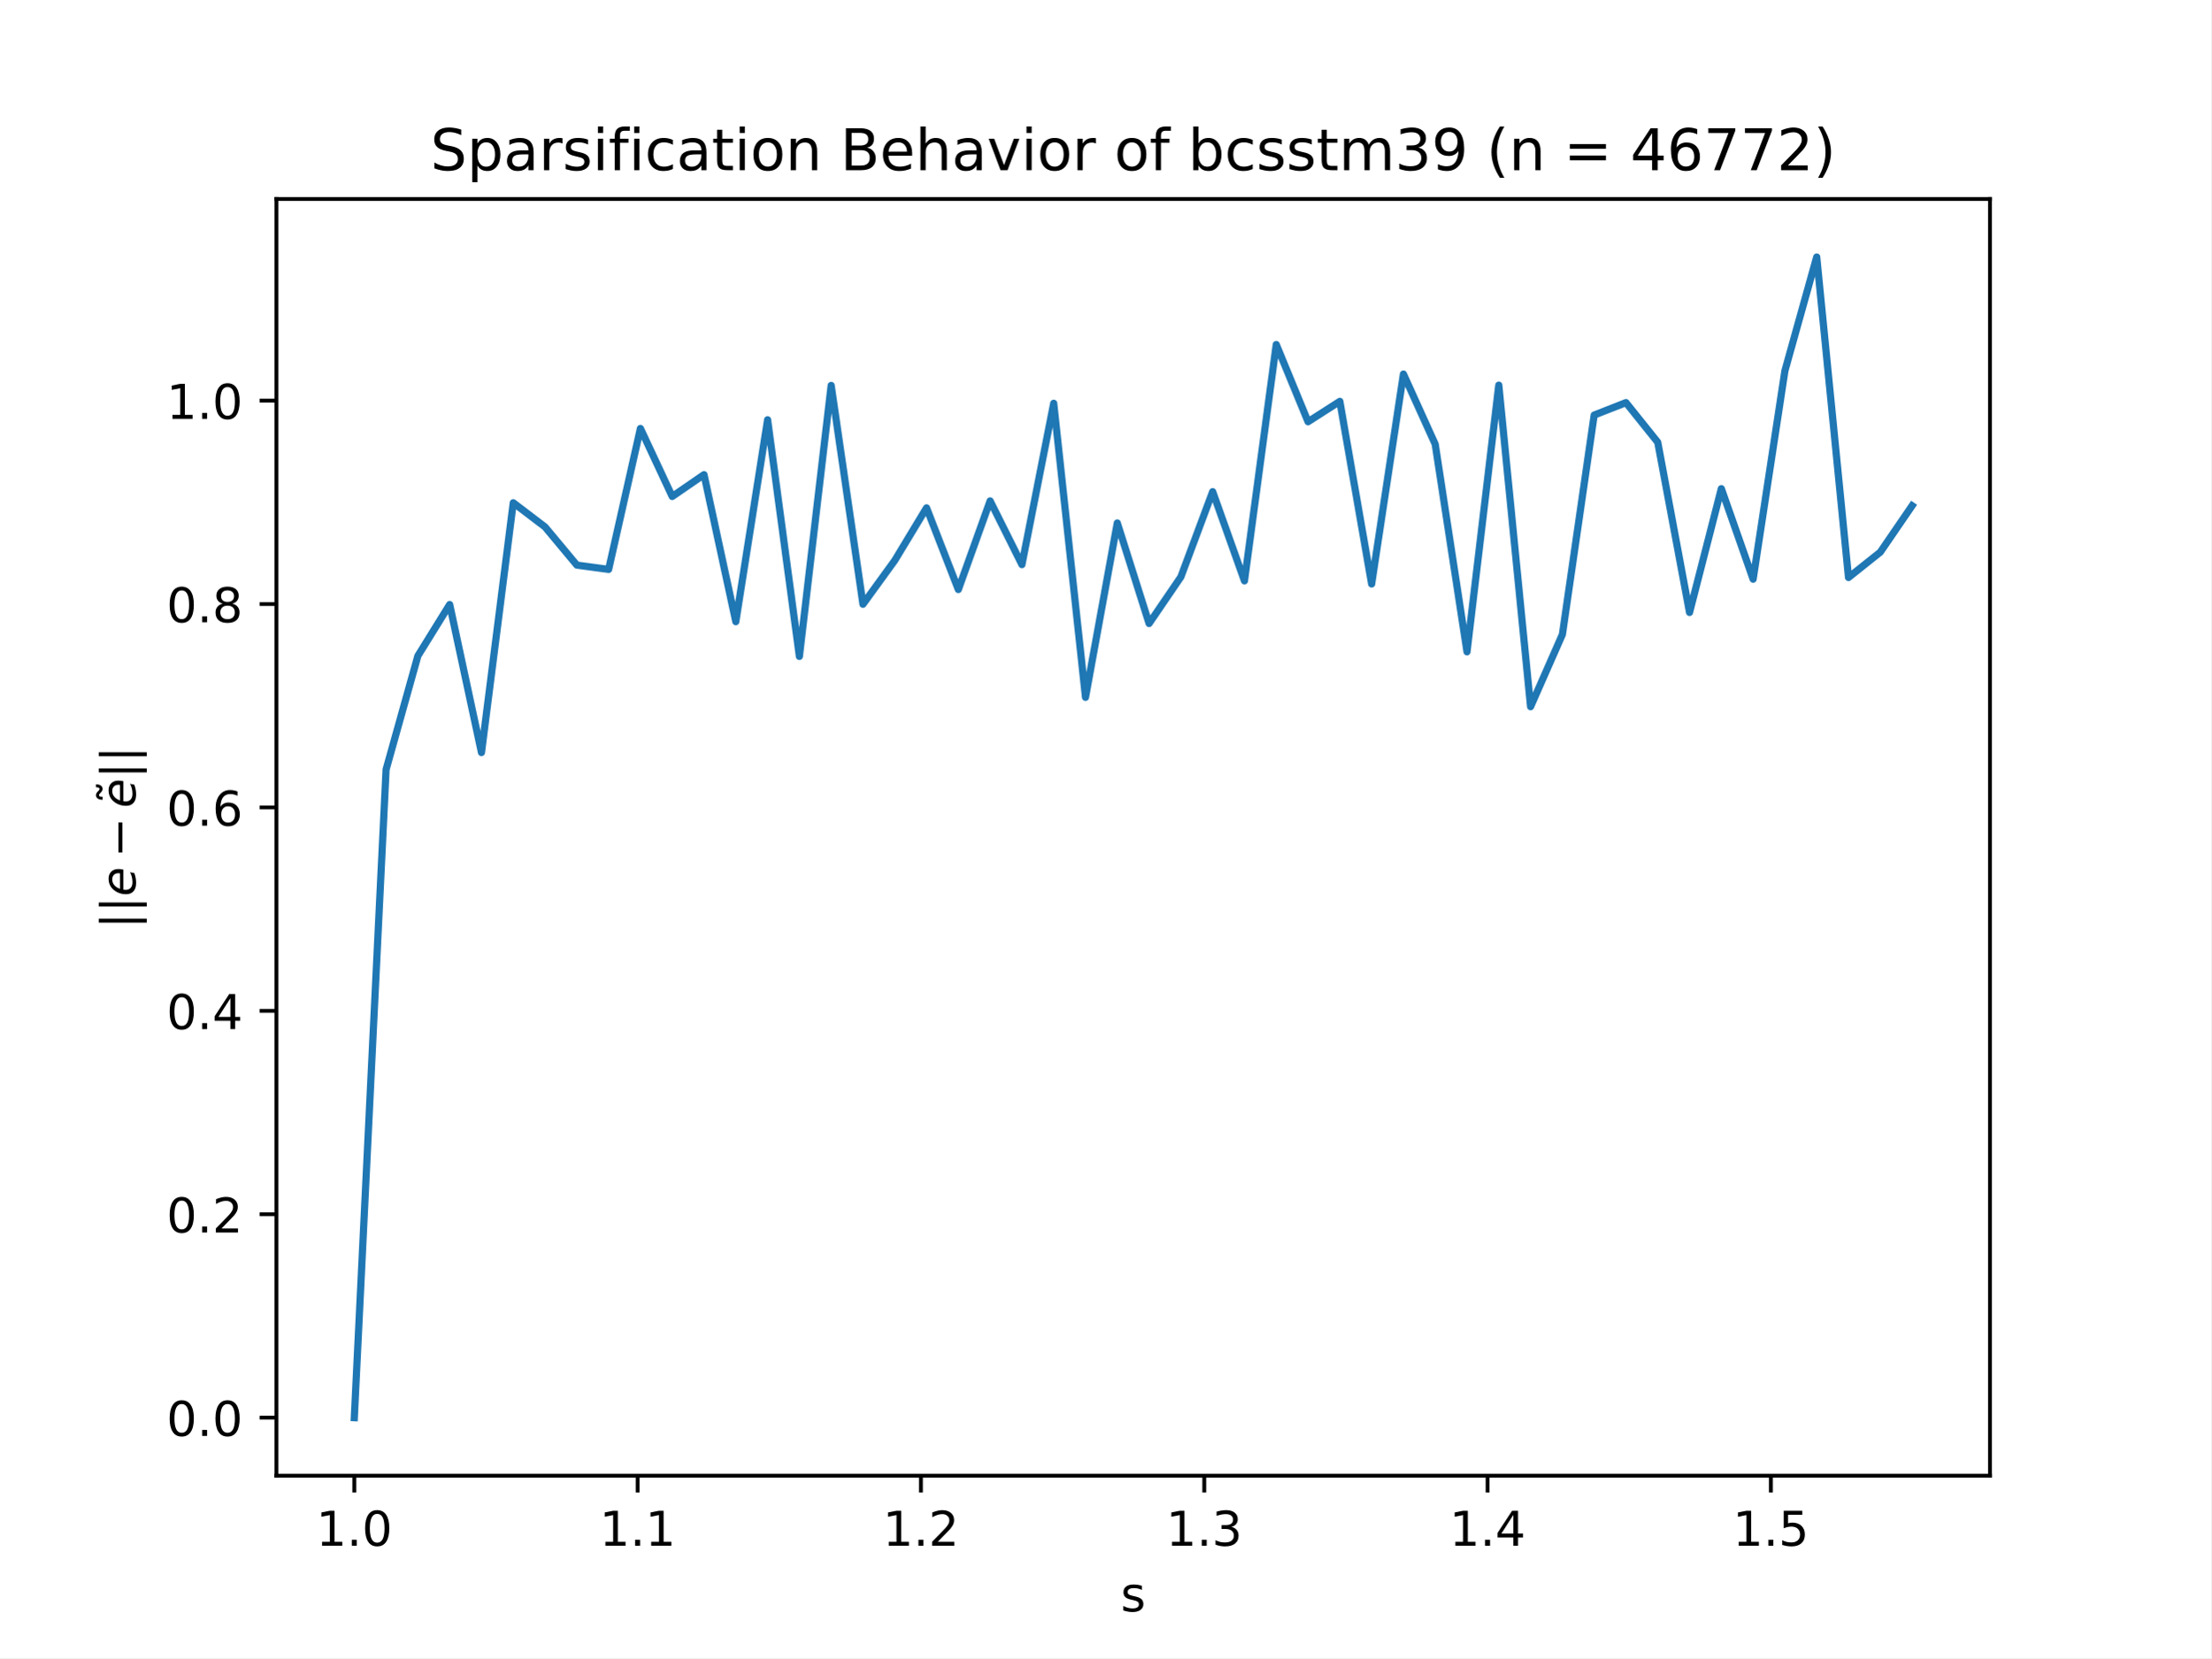
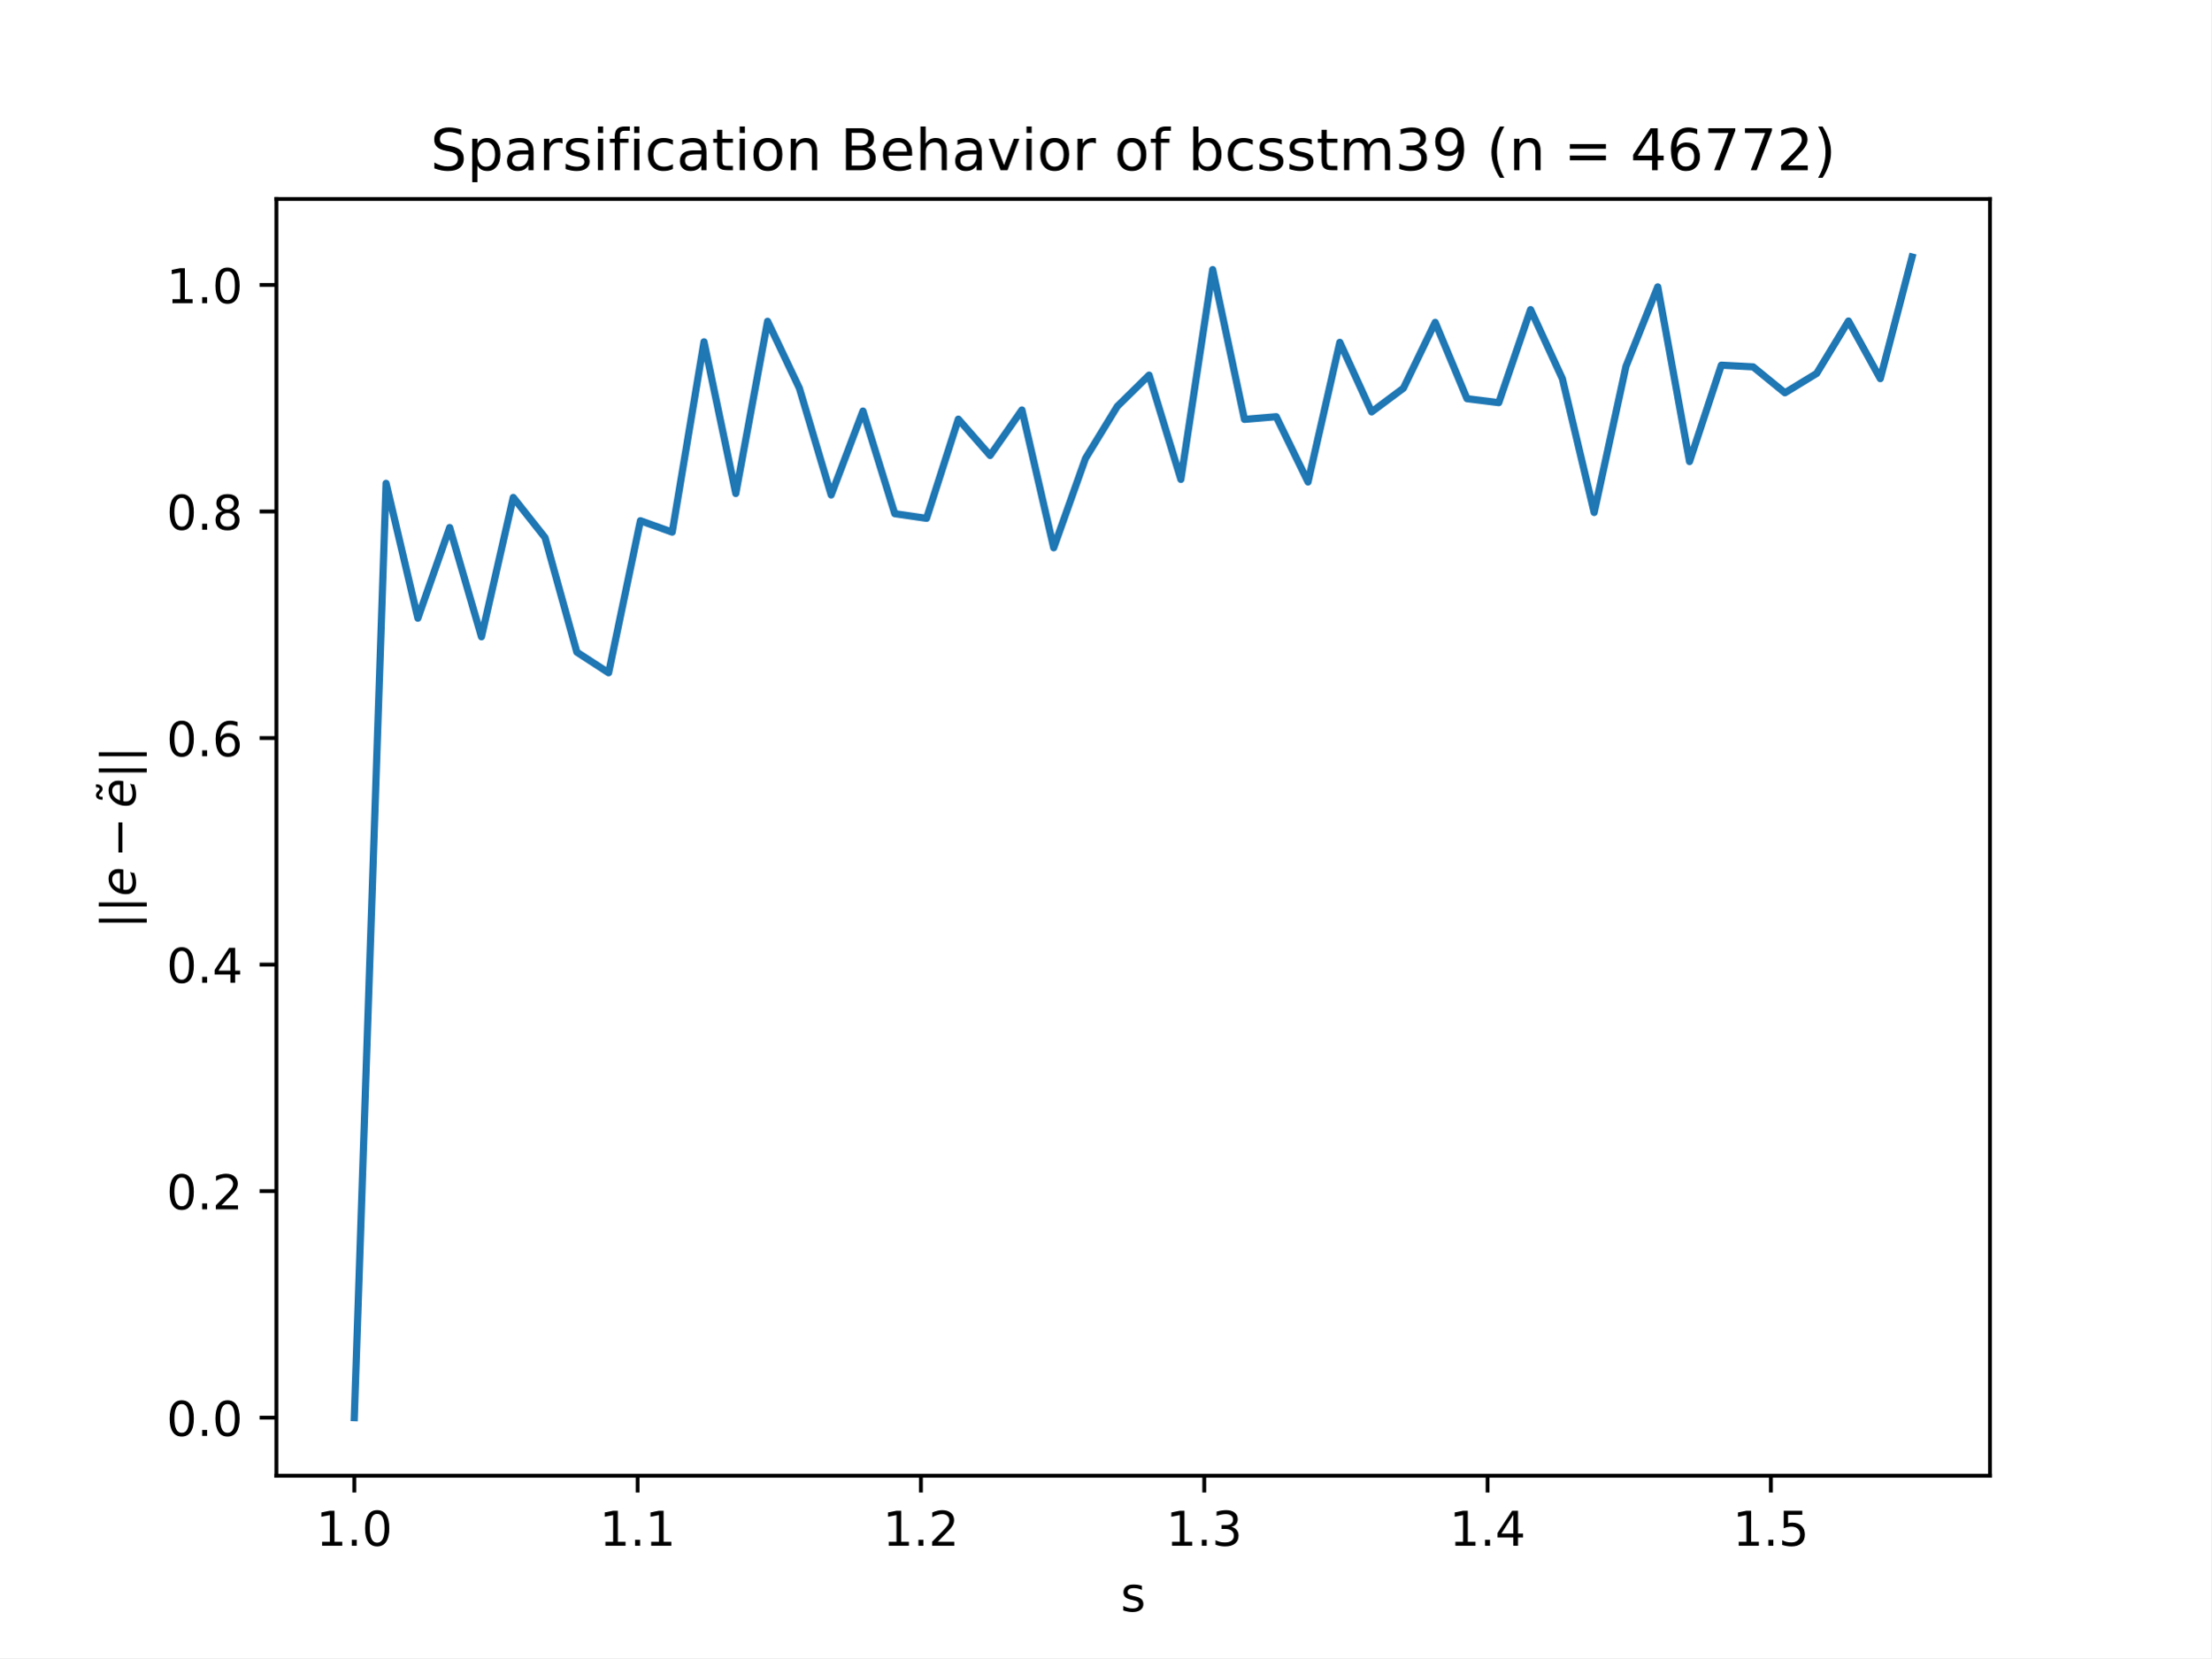
<svg xmlns="http://www.w3.org/2000/svg" xmlns:xlink="http://www.w3.org/1999/xlink" width="460.8pt" height="345.6pt" viewBox="0 0 460.8 345.6" version="1.1">
  <defs>
    <style type="text/css">*{stroke-linejoin: round; stroke-linecap: butt}</style>
  </defs>
  <g id="figure_1">
    <g id="patch_1">
      <path d="M 0 345.6  L 460.8 345.6  L 460.8 0  L 0 0  z " style="fill: #ffffff" />
    </g>
    <g id="axes_1">
      <g id="patch_2">
        <path d="M 57.6 307.584  L 414.72 307.584  L 414.72 41.472  L 57.6 41.472  z " style="fill: #ffffff" />
      </g>
      <g id="matplotlib.axis_1">
        <g id="xtick_1">
          <g id="line2d_1">
            <defs>
-               <path id="m913fe42571" d="M 0 0  L 0 3.5  " style="stroke: #000000; stroke-width: 0.8" />
+               <path id="m6537005e16" d="M 0 0  L 0 3.5  " style="stroke: #000000; stroke-width: 0.8" />
            </defs>
            <g>
-               <use xlink:href="#m913fe42571" x="73.833" y="307.584" style="stroke: #000000; stroke-width: 0.8" />
+               <use xlink:href="#m6537005e16" x="73.833" y="307.584" style="stroke: #000000; stroke-width: 0.8" />
            </g>
          </g>
          <g id="text_1">
-             <g transform="translate(65.88116 322.1824)scale(0.1 -0.1)">
+             <g transform="translate(65.88116 322.1824) scale(0.1 -0.1)">
              <defs>
                <path id="DejaVuSans-31" d="M 794 531  L 1825 531  L 1825 4091  L 703 3866  L 703 4441  L 1819 4666  L 2450 4666  L 2450 531  L 3481 531  L 3481 0  L 794 0  L 794 531  z " transform="scale(0.015625)" />
                <path id="DejaVuSans-2e" d="M 684 794  L 1344 794  L 1344 0  L 684 0  L 684 794  z " transform="scale(0.015625)" />
                <path id="DejaVuSans-30" d="M 2034 4250  Q 1547 4250 1301 3770  Q 1056 3291 1056 2328  Q 1056 1369 1301 889  Q 1547 409 2034 409  Q 2525 409 2770 889  Q 3016 1369 3016 2328  Q 3016 3291 2770 3770  Q 2525 4250 2034 4250  z M 2034 4750  Q 2819 4750 3233 4129  Q 3647 3509 3647 2328  Q 3647 1150 3233 529  Q 2819 -91 2034 -91  Q 1250 -91 836 529  Q 422 1150 422 2328  Q 422 3509 836 4129  Q 1250 4750 2034 4750  z " transform="scale(0.015625)" />
              </defs>
              <use xlink:href="#DejaVuSans-31" />
-               <use xlink:href="#DejaVuSans-2e" x="63.623" />
-               <use xlink:href="#DejaVuSans-30" x="95.41" />
+               <use xlink:href="#DejaVuSans-2e" transform="translate(63.62305 0)" />
+               <use xlink:href="#DejaVuSans-30" transform="translate(95.41016 0)" />
            </g>
          </g>
        </g>
        <g id="xtick_2">
          <g id="line2d_2">
            <g>
-               <use xlink:href="#m913fe42571" x="132.879" y="307.584" style="stroke: #000000; stroke-width: 0.8" />
+               <use xlink:href="#m6537005e16" x="132.879" y="307.584" style="stroke: #000000; stroke-width: 0.8" />
            </g>
          </g>
          <g id="text_2">
-             <g transform="translate(124.9272 322.1824)scale(0.1 -0.1)">
-               <use xlink:href="#DejaVuSans-31" />
-               <use xlink:href="#DejaVuSans-2e" x="63.623" />
-               <use xlink:href="#DejaVuSans-31" x="95.41" />
+             <g transform="translate(124.9272 322.1824) scale(0.1 -0.1)">
+               <use xlink:href="#DejaVuSans-31" />
+               <use xlink:href="#DejaVuSans-2e" transform="translate(63.62305 0)" />
+               <use xlink:href="#DejaVuSans-31" transform="translate(95.41016 0)" />
            </g>
          </g>
        </g>
        <g id="xtick_3">
          <g id="line2d_3">
            <g>
-               <use xlink:href="#m913fe42571" x="191.925" y="307.584" style="stroke: #000000; stroke-width: 0.8" />
+               <use xlink:href="#m6537005e16" x="191.925" y="307.584" style="stroke: #000000; stroke-width: 0.8" />
            </g>
          </g>
          <g id="text_3">
-             <g transform="translate(183.9731 322.1824)scale(0.1 -0.1)">
+             <g transform="translate(183.9731 322.1824) scale(0.1 -0.1)">
              <defs>
                <path id="DejaVuSans-32" d="M 1228 531  L 3431 531  L 3431 0  L 469 0  L 469 531  Q 828 903 1448 1529  Q 2069 2156 2228 2338  Q 2531 2678 2651 2914  Q 2772 3150 2772 3378  Q 2772 3750 2511 3984  Q 2250 4219 1831 4219  Q 1534 4219 1204 4116  Q 875 4013 500 3803  L 500 4441  Q 881 4594 1212 4672  Q 1544 4750 1819 4750  Q 2544 4750 2975 4387  Q 3406 4025 3406 3419  Q 3406 3131 3298 2873  Q 3191 2616 2906 2266  Q 2828 2175 2409 1742  Q 1991 1309 1228 531  z " transform="scale(0.015625)" />
              </defs>
              <use xlink:href="#DejaVuSans-31" />
-               <use xlink:href="#DejaVuSans-2e" x="63.623" />
-               <use xlink:href="#DejaVuSans-32" x="95.41" />
+               <use xlink:href="#DejaVuSans-2e" transform="translate(63.62305 0)" />
+               <use xlink:href="#DejaVuSans-32" transform="translate(95.41016 0)" />
            </g>
          </g>
        </g>
        <g id="xtick_4">
          <g id="line2d_4">
            <g>
-               <use xlink:href="#m913fe42571" x="250.971" y="307.584" style="stroke: #000000; stroke-width: 0.8" />
+               <use xlink:href="#m6537005e16" x="250.971" y="307.584" style="stroke: #000000; stroke-width: 0.8" />
            </g>
          </g>
          <g id="text_4">
-             <g transform="translate(243.0191 322.1824)scale(0.1 -0.1)">
+             <g transform="translate(243.0191 322.1824) scale(0.1 -0.1)">
              <defs>
                <path id="DejaVuSans-33" d="M 2597 2516  Q 3050 2419 3304 2112  Q 3559 1806 3559 1356  Q 3559 666 3084 287  Q 2609 -91 1734 -91  Q 1441 -91 1130 -33  Q 819 25 488 141  L 488 750  Q 750 597 1062 519  Q 1375 441 1716 441  Q 2309 441 2620 675  Q 2931 909 2931 1356  Q 2931 1769 2642 2001  Q 2353 2234 1838 2234  L 1294 2234  L 1294 2753  L 1863 2753  Q 2328 2753 2575 2939  Q 2822 3125 2822 3475  Q 2822 3834 2567 4026  Q 2313 4219 1838 4219  Q 1578 4219 1281 4162  Q 984 4106 628 3988  L 628 4550  Q 988 4650 1302 4700  Q 1616 4750 1894 4750  Q 2613 4750 3031 4423  Q 3450 4097 3450 3541  Q 3450 3153 3228 2886  Q 3006 2619 2597 2516  z " transform="scale(0.015625)" />
              </defs>
              <use xlink:href="#DejaVuSans-31" />
-               <use xlink:href="#DejaVuSans-2e" x="63.623" />
-               <use xlink:href="#DejaVuSans-33" x="95.41" />
+               <use xlink:href="#DejaVuSans-2e" transform="translate(63.62305 0)" />
+               <use xlink:href="#DejaVuSans-33" transform="translate(95.41016 0)" />
            </g>
          </g>
        </g>
        <g id="xtick_5">
          <g id="line2d_5">
            <g>
-               <use xlink:href="#m913fe42571" x="310.017" y="307.584" style="stroke: #000000; stroke-width: 0.8" />
+               <use xlink:href="#m6537005e16" x="310.017" y="307.584" style="stroke: #000000; stroke-width: 0.8" />
            </g>
          </g>
          <g id="text_5">
-             <g transform="translate(302.0651 322.1824)scale(0.1 -0.1)">
+             <g transform="translate(302.0651 322.1824) scale(0.1 -0.1)">
              <defs>
                <path id="DejaVuSans-34" d="M 2419 4116  L 825 1625  L 2419 1625  L 2419 4116  z M 2253 4666  L 3047 4666  L 3047 1625  L 3713 1625  L 3713 1100  L 3047 1100  L 3047 0  L 2419 0  L 2419 1100  L 313 1100  L 313 1709  L 2253 4666  z " transform="scale(0.015625)" />
              </defs>
              <use xlink:href="#DejaVuSans-31" />
-               <use xlink:href="#DejaVuSans-2e" x="63.623" />
-               <use xlink:href="#DejaVuSans-34" x="95.41" />
+               <use xlink:href="#DejaVuSans-2e" transform="translate(63.62305 0)" />
+               <use xlink:href="#DejaVuSans-34" transform="translate(95.41016 0)" />
            </g>
          </g>
        </g>
        <g id="xtick_6">
          <g id="line2d_6">
            <g>
-               <use xlink:href="#m913fe42571" x="369.063" y="307.584" style="stroke: #000000; stroke-width: 0.8" />
+               <use xlink:href="#m6537005e16" x="369.063" y="307.584" style="stroke: #000000; stroke-width: 0.8" />
            </g>
          </g>
          <g id="text_6">
-             <g transform="translate(361.1111 322.1824)scale(0.1 -0.1)">
+             <g transform="translate(361.1111 322.1824) scale(0.1 -0.1)">
              <defs>
                <path id="DejaVuSans-35" d="M 691 4666  L 3169 4666  L 3169 4134  L 1269 4134  L 1269 2991  Q 1406 3038 1543 3061  Q 1681 3084 1819 3084  Q 2600 3084 3056 2656  Q 3513 2228 3513 1497  Q 3513 744 3044 326  Q 2575 -91 1722 -91  Q 1428 -91 1123 -41  Q 819 9 494 109  L 494 744  Q 775 591 1075 516  Q 1375 441 1709 441  Q 2250 441 2565 725  Q 2881 1009 2881 1497  Q 2881 1984 2565 2268  Q 2250 2553 1709 2553  Q 1456 2553 1204 2497  Q 953 2441 691 2322  L 691 4666  z " transform="scale(0.015625)" />
              </defs>
              <use xlink:href="#DejaVuSans-31" />
-               <use xlink:href="#DejaVuSans-2e" x="63.623" />
-               <use xlink:href="#DejaVuSans-35" x="95.41" />
+               <use xlink:href="#DejaVuSans-2e" transform="translate(63.62305 0)" />
+               <use xlink:href="#DejaVuSans-35" transform="translate(95.41016 0)" />
            </g>
          </g>
        </g>
        <g id="text_7">
-           <g transform="translate(233.5553 335.8606)scale(0.1 -0.1)">
+           <g transform="translate(233.5553 335.8606) scale(0.1 -0.1)">
            <defs>
              <path id="DejaVuSans-73" d="M 2834 3397  L 2834 2853  Q 2591 2978 2328 3040  Q 2066 3103 1784 3103  Q 1356 3103 1142 2972  Q 928 2841 928 2578  Q 928 2378 1081 2264  Q 1234 2150 1697 2047  L 1894 2003  Q 2506 1872 2764 1633  Q 3022 1394 3022 966  Q 3022 478 2636 193  Q 2250 -91 1575 -91  Q 1294 -91 989 -36  Q 684 19 347 128  L 347 722  Q 666 556 975 473  Q 1284 391 1588 391  Q 1994 391 2212 530  Q 2431 669 2431 922  Q 2431 1156 2273 1281  Q 2116 1406 1581 1522  L 1381 1569  Q 847 1681 609 1914  Q 372 2147 372 2553  Q 372 3047 722 3315  Q 1072 3584 1716 3584  Q 2034 3584 2315 3537  Q 2597 3491 2834 3397  z " transform="scale(0.015625)" />
            </defs>
            <use xlink:href="#DejaVuSans-73" />
          </g>
        </g>
      </g>
      <g id="matplotlib.axis_2">
        <g id="ytick_1">
          <g id="line2d_7">
            <defs>
-               <path id="m97246dac8e" d="M 0 0  L -3.5 0  " style="stroke: #000000; stroke-width: 0.8" />
+               <path id="me2cedce7ba" d="M 0 0  L -3.5 0  " style="stroke: #000000; stroke-width: 0.8" />
            </defs>
            <g>
-               <use xlink:href="#m97246dac8e" x="57.6" y="295.488" style="stroke: #000000; stroke-width: 0.8" />
+               <use xlink:href="#me2cedce7ba" x="57.6" y="295.488" style="stroke: #000000; stroke-width: 0.8" />
            </g>
          </g>
          <g id="text_8">
-             <g transform="translate(34.69687 299.2872)scale(0.1 -0.1)">
-               <use xlink:href="#DejaVuSans-30" />
-               <use xlink:href="#DejaVuSans-2e" x="63.623" />
-               <use xlink:href="#DejaVuSans-30" x="95.41" />
+             <g transform="translate(34.69687 299.2872) scale(0.1 -0.1)">
+               <use xlink:href="#DejaVuSans-30" />
+               <use xlink:href="#DejaVuSans-2e" transform="translate(63.62305 0)" />
+               <use xlink:href="#DejaVuSans-30" transform="translate(95.41016 0)" />
            </g>
          </g>
        </g>
        <g id="ytick_2">
          <g id="line2d_8">
            <g>
-               <use xlink:href="#m97246dac8e" x="57.6" y="253.09" style="stroke: #000000; stroke-width: 0.8" />
+               <use xlink:href="#me2cedce7ba" x="57.6" y="248.267" style="stroke: #000000; stroke-width: 0.8" />
            </g>
          </g>
          <g id="text_9">
-             <g transform="translate(34.69687 256.8891)scale(0.1 -0.1)">
-               <use xlink:href="#DejaVuSans-30" />
-               <use xlink:href="#DejaVuSans-2e" x="63.623" />
-               <use xlink:href="#DejaVuSans-32" x="95.41" />
+             <g transform="translate(34.69687 252.0663) scale(0.1 -0.1)">
+               <use xlink:href="#DejaVuSans-30" />
+               <use xlink:href="#DejaVuSans-2e" transform="translate(63.62305 0)" />
+               <use xlink:href="#DejaVuSans-32" transform="translate(95.41016 0)" />
            </g>
          </g>
        </g>
        <g id="ytick_3">
          <g id="line2d_9">
            <g>
-               <use xlink:href="#m97246dac8e" x="57.6" y="210.692" style="stroke: #000000; stroke-width: 0.8" />
+               <use xlink:href="#me2cedce7ba" x="57.6" y="201.046" style="stroke: #000000; stroke-width: 0.8" />
            </g>
          </g>
          <g id="text_10">
-             <g transform="translate(34.69687 214.491)scale(0.1 -0.1)">
-               <use xlink:href="#DejaVuSans-30" />
-               <use xlink:href="#DejaVuSans-2e" x="63.623" />
-               <use xlink:href="#DejaVuSans-34" x="95.41" />
+             <g transform="translate(34.69687 204.8453) scale(0.1 -0.1)">
+               <use xlink:href="#DejaVuSans-30" />
+               <use xlink:href="#DejaVuSans-2e" transform="translate(63.62305 0)" />
+               <use xlink:href="#DejaVuSans-34" transform="translate(95.41016 0)" />
            </g>
          </g>
        </g>
        <g id="ytick_4">
          <g id="line2d_10">
            <g>
-               <use xlink:href="#m97246dac8e" x="57.6" y="168.294" style="stroke: #000000; stroke-width: 0.8" />
+               <use xlink:href="#me2cedce7ba" x="57.6" y="153.825" style="stroke: #000000; stroke-width: 0.8" />
            </g>
          </g>
          <g id="text_11">
-             <g transform="translate(34.69687 172.0929)scale(0.1 -0.1)">
+             <g transform="translate(34.69687 157.6244) scale(0.1 -0.1)">
              <defs>
                <path id="DejaVuSans-36" d="M 2113 2584  Q 1688 2584 1439 2293  Q 1191 2003 1191 1497  Q 1191 994 1439 701  Q 1688 409 2113 409  Q 2538 409 2786 701  Q 3034 994 3034 1497  Q 3034 2003 2786 2293  Q 2538 2584 2113 2584  z M 3366 4563  L 3366 3988  Q 3128 4100 2886 4159  Q 2644 4219 2406 4219  Q 1781 4219 1451 3797  Q 1122 3375 1075 2522  Q 1259 2794 1537 2939  Q 1816 3084 2150 3084  Q 2853 3084 3261 2657  Q 3669 2231 3669 1497  Q 3669 778 3244 343  Q 2819 -91 2113 -91  Q 1303 -91 875 529  Q 447 1150 447 2328  Q 447 3434 972 4092  Q 1497 4750 2381 4750  Q 2619 4750 2861 4703  Q 3103 4656 3366 4563  z " transform="scale(0.015625)" />
              </defs>
              <use xlink:href="#DejaVuSans-30" />
-               <use xlink:href="#DejaVuSans-2e" x="63.623" />
-               <use xlink:href="#DejaVuSans-36" x="95.41" />
+               <use xlink:href="#DejaVuSans-2e" transform="translate(63.62305 0)" />
+               <use xlink:href="#DejaVuSans-36" transform="translate(95.41016 0)" />
            </g>
          </g>
        </g>
        <g id="ytick_5">
          <g id="line2d_11">
            <g>
-               <use xlink:href="#m97246dac8e" x="57.6" y="125.896" style="stroke: #000000; stroke-width: 0.8" />
+               <use xlink:href="#me2cedce7ba" x="57.6" y="106.604" style="stroke: #000000; stroke-width: 0.8" />
            </g>
          </g>
          <g id="text_12">
-             <g transform="translate(34.69687 129.6948)scale(0.1 -0.1)">
+             <g transform="translate(34.69687 110.4034) scale(0.1 -0.1)">
              <defs>
                <path id="DejaVuSans-38" d="M 2034 2216  Q 1584 2216 1326 1975  Q 1069 1734 1069 1313  Q 1069 891 1326 650  Q 1584 409 2034 409  Q 2484 409 2743 651  Q 3003 894 3003 1313  Q 3003 1734 2745 1975  Q 2488 2216 2034 2216  z M 1403 2484  Q 997 2584 770 2862  Q 544 3141 544 3541  Q 544 4100 942 4425  Q 1341 4750 2034 4750  Q 2731 4750 3128 4425  Q 3525 4100 3525 3541  Q 3525 3141 3298 2862  Q 3072 2584 2669 2484  Q 3125 2378 3379 2068  Q 3634 1759 3634 1313  Q 3634 634 3220 271  Q 2806 -91 2034 -91  Q 1263 -91 848 271  Q 434 634 434 1313  Q 434 1759 690 2068  Q 947 2378 1403 2484  z M 1172 3481  Q 1172 3119 1398 2916  Q 1625 2713 2034 2713  Q 2441 2713 2670 2916  Q 2900 3119 2900 3481  Q 2900 3844 2670 4047  Q 2441 4250 2034 4250  Q 1625 4250 1398 4047  Q 1172 3844 1172 3481  z " transform="scale(0.015625)" />
              </defs>
              <use xlink:href="#DejaVuSans-30" />
-               <use xlink:href="#DejaVuSans-2e" x="63.623" />
-               <use xlink:href="#DejaVuSans-38" x="95.41" />
+               <use xlink:href="#DejaVuSans-2e" transform="translate(63.62305 0)" />
+               <use xlink:href="#DejaVuSans-38" transform="translate(95.41016 0)" />
            </g>
          </g>
        </g>
        <g id="ytick_6">
          <g id="line2d_12">
            <g>
-               <use xlink:href="#m97246dac8e" x="57.6" y="83.497" style="stroke: #000000; stroke-width: 0.8" />
+               <use xlink:href="#me2cedce7ba" x="57.6" y="59.383" style="stroke: #000000; stroke-width: 0.8" />
            </g>
          </g>
          <g id="text_13">
-             <g transform="translate(34.69687 87.29672)scale(0.1 -0.1)">
-               <use xlink:href="#DejaVuSans-31" />
-               <use xlink:href="#DejaVuSans-2e" x="63.623" />
-               <use xlink:href="#DejaVuSans-30" x="95.41" />
+             <g transform="translate(34.69687 63.1825) scale(0.1 -0.1)">
+               <use xlink:href="#DejaVuSans-31" />
+               <use xlink:href="#DejaVuSans-2e" transform="translate(63.62305 0)" />
+               <use xlink:href="#DejaVuSans-30" transform="translate(95.41016 0)" />
            </g>
          </g>
        </g>
        <g id="text_14">
-           <g transform="translate(28.29688 193.578)rotate(-90)scale(0.1 -0.1)">
+           <g transform="translate(28.29688 193.578) rotate(-90) scale(0.1 -0.1)">
            <defs>
              <path id="DejaVuSans-7c" d="M 1344 4891  L 1344 -1509  L 813 -1509  L 813 4891  L 1344 4891  z " transform="scale(0.015625)" />
              <path id="DejaVuSans-Oblique-65" d="M 3078 2063  Q 3088 2113 3092 2166  Q 3097 2219 3097 2272  Q 3097 2653 2873 2875  Q 2650 3097 2266 3097  Q 1838 3097 1509 2826  Q 1181 2556 1013 2059  L 3078 2063  z M 3578 1613  L 903 1613  Q 884 1494 878 1425  Q 872 1356 872 1306  Q 872 872 1139 634  Q 1406 397 1894 397  Q 2269 397 2603 481  Q 2938 566 3225 728  L 3116 159  Q 2806 34 2476 -28  Q 2147 -91 1806 -91  Q 1078 -91 686 257  Q 294 606 294 1247  Q 294 1794 489 2264  Q 684 2734 1063 3103  Q 1306 3334 1642 3459  Q 1978 3584 2356 3584  Q 2950 3584 3301 3228  Q 3653 2872 3653 2272  Q 3653 2128 3634 1964  Q 3616 1800 3578 1613  z " transform="scale(0.015625)" />
              <path id="DejaVuSans-2212" d="M 678 2272  L 4684 2272  L 4684 1741  L 678 1741  L 678 2272  z " transform="scale(0.015625)" />
-               <path id="DejaVuSans-303" d="M -1619 4281  L -1797 4453  Q -1866 4516 -1917 4545  Q -1969 4575 -2009 4575  Q -2128 4575 -2184 4461  Q -2241 4347 -2247 4091  L -2638 4091  Q -2631 4513 -2472 4742  Q -2313 4972 -2028 4972  Q -1909 4972 -1809 4928  Q -1709 4884 -1594 4781  L -1416 4609  Q -1347 4547 -1295 4517  Q -1244 4488 -1203 4488  Q -1084 4488 -1028 4602  Q -972 4716 -966 4972  L -575 4972  Q -581 4550 -740 4320  Q -900 4091 -1184 4091  Q -1303 4091 -1403 4134  Q -1503 4178 -1619 4281  z " transform="scale(0.015625)" />
+               <path id="DejaVuSans-303" d="M -1621 4281  L -1799 4453  Q -1867 4516 -1919 4545  Q -1971 4575 -2011 4575  Q -2130 4575 -2186 4461  Q -2242 4347 -2249 4091  L -2639 4091  Q -2633 4513 -2473 4742  Q -2314 4972 -2030 4972  Q -1911 4972 -1811 4928  Q -1711 4884 -1596 4781  L -1417 4609  Q -1349 4547 -1297 4517  Q -1246 4488 -1205 4488  Q -1086 4488 -1030 4602  Q -974 4716 -967 4972  L -577 4972  Q -583 4550 -742 4320  Q -902 4091 -1186 4091  Q -1305 4091 -1405 4134  Q -1505 4178 -1621 4281  z " transform="scale(0.015625)" />
            </defs>
            <use xlink:href="#DejaVuSans-7c" transform="translate(0 0.734375)" />
            <use xlink:href="#DejaVuSans-7c" transform="translate(33.69141 0.734375)" />
            <use xlink:href="#DejaVuSans-Oblique-65" transform="translate(67.38281 0.734375)" />
            <use xlink:href="#DejaVuSans-2212" transform="translate(148.3887 0.734375)" />
-             <use xlink:href="#DejaVuSans-303" transform="translate(310 5.3125)" />
+             <use xlink:href="#DejaVuSans-303" transform="translate(310.0156 5.3125)" />
            <use xlink:href="#DejaVuSans-Oblique-65" transform="translate(251.6602 0.734375)" />
            <use xlink:href="#DejaVuSans-7c" transform="translate(313.1836 0.734375)" />
            <use xlink:href="#DejaVuSans-7c" transform="translate(346.875 0.734375)" />
          </g>
        </g>
      </g>
      <g id="line2d_13">
-         <path d="M 73.833 295.488  L 80.458 160.391  L 87.084 136.702  L 93.71 125.999  L 100.335 156.849  L 106.961 104.788  L 113.586 109.832  L 120.212 117.781  L 126.838 118.68  L 133.463 89.3  L 140.089 103.482  L 146.714 98.928  L 153.34 129.568  L 159.966 87.488  L 166.591 136.818  L 173.217 80.333  L 179.842 125.944  L 186.468 116.814  L 193.094 105.849  L 199.719 122.876  L 206.345 104.404  L 212.97 117.689  L 219.596 84.053  L 226.222 145.346  L 232.847 108.998  L 239.473 129.955  L 246.098 120.242  L 252.724 102.474  L 259.35 121.068  L 265.975 71.803  L 272.601 87.897  L 279.226 83.652  L 285.852 121.715  L 292.478 77.959  L 299.103 92.588  L 305.729 135.852  L 312.354 80.273  L 318.98 147.295  L 325.606 132.246  L 332.231 86.511  L 338.857 83.913  L 345.482 92.179  L 352.108 127.652  L 358.734 101.849  L 365.359 120.716  L 371.985 77.27  L 378.61 53.568  L 385.236 120.363  L 391.862 115.076  L 398.487 105.405  " clip-path="url(#pbe8c4765f7)" style="fill: none; stroke: #1f77b4; stroke-width: 1.5; stroke-linecap: square" />
+         <path d="M 73.833 295.488  L 80.458 100.738  L 87.084 128.845  L 93.71 109.951  L 100.335 132.724  L 106.961 103.68  L 113.586 112.051  L 120.212 135.924  L 126.838 140.226  L 133.463 108.532  L 140.089 110.908  L 146.714 71.244  L 153.34 102.859  L 159.966 66.963  L 166.591 80.909  L 173.217 103.161  L 179.842 85.669  L 186.468 107.063  L 193.094 108.03  L 199.719 87.363  L 206.345 94.928  L 212.97 85.444  L 219.596 114.174  L 226.222 95.536  L 232.847 84.7  L 239.473 78.185  L 246.098 99.921  L 252.724 56.185  L 259.35 87.409  L 265.975 86.847  L 272.601 100.455  L 279.226 71.352  L 285.852 85.849  L 292.478 80.911  L 299.103 67.185  L 305.729 83.093  L 312.354 83.922  L 318.98 64.532  L 325.606 78.925  L 332.231 106.818  L 338.857 76.368  L 345.482 59.784  L 352.108 96.197  L 358.734 76.109  L 365.359 76.461  L 371.985 81.868  L 378.61 77.825  L 385.236 66.91  L 391.862 78.915  L 398.487 53.568  " clip-path="url(#pc787fa46db)" style="fill: none; stroke: #1f77b4; stroke-width: 1.5; stroke-linecap: square" />
      </g>
      <g id="patch_3">
        <path d="M 57.6 307.584  L 57.6 41.472  " style="fill: none; stroke: #000000; stroke-width: 0.8; stroke-linejoin: miter; stroke-linecap: square" />
      </g>
      <g id="patch_4">
        <path d="M 414.72 307.584  L 414.72 41.472  " style="fill: none; stroke: #000000; stroke-width: 0.8; stroke-linejoin: miter; stroke-linecap: square" />
      </g>
      <g id="patch_5">
        <path d="M 57.6 307.584  L 414.72 307.584  " style="fill: none; stroke: #000000; stroke-width: 0.8; stroke-linejoin: miter; stroke-linecap: square" />
      </g>
      <g id="patch_6">
        <path d="M 57.6 41.472  L 414.72 41.472  " style="fill: none; stroke: #000000; stroke-width: 0.8; stroke-linejoin: miter; stroke-linecap: square" />
      </g>
      <g id="text_15">
-         <g transform="translate(89.69906 35.472)scale(0.12 -0.12)">
+         <g transform="translate(89.69906 35.472) scale(0.12 -0.12)">
          <defs>
            <path id="DejaVuSans-53" d="M 3425 4513  L 3425 3897  Q 3066 4069 2747 4153  Q 2428 4238 2131 4238  Q 1616 4238 1336 4038  Q 1056 3838 1056 3469  Q 1056 3159 1242 3001  Q 1428 2844 1947 2747  L 2328 2669  Q 3034 2534 3370 2195  Q 3706 1856 3706 1288  Q 3706 609 3251 259  Q 2797 -91 1919 -91  Q 1588 -91 1214 -16  Q 841 59 441 206  L 441 856  Q 825 641 1194 531  Q 1563 422 1919 422  Q 2459 422 2753 634  Q 3047 847 3047 1241  Q 3047 1584 2836 1778  Q 2625 1972 2144 2069  L 1759 2144  Q 1053 2284 737 2584  Q 422 2884 422 3419  Q 422 4038 858 4394  Q 1294 4750 2059 4750  Q 2388 4750 2728 4690  Q 3069 4631 3425 4513  z " transform="scale(0.015625)" />
            <path id="DejaVuSans-70" d="M 1159 525  L 1159 -1331  L 581 -1331  L 581 3500  L 1159 3500  L 1159 2969  Q 1341 3281 1617 3432  Q 1894 3584 2278 3584  Q 2916 3584 3314 3078  Q 3713 2572 3713 1747  Q 3713 922 3314 415  Q 2916 -91 2278 -91  Q 1894 -91 1617 61  Q 1341 213 1159 525  z M 3116 1747  Q 3116 2381 2855 2742  Q 2594 3103 2138 3103  Q 1681 3103 1420 2742  Q 1159 2381 1159 1747  Q 1159 1113 1420 752  Q 1681 391 2138 391  Q 2594 391 2855 752  Q 3116 1113 3116 1747  z " transform="scale(0.015625)" />
            <path id="DejaVuSans-61" d="M 2194 1759  Q 1497 1759 1228 1600  Q 959 1441 959 1056  Q 959 750 1161 570  Q 1363 391 1709 391  Q 2188 391 2477 730  Q 2766 1069 2766 1631  L 2766 1759  L 2194 1759  z M 3341 1997  L 3341 0  L 2766 0  L 2766 531  Q 2569 213 2275 61  Q 1981 -91 1556 -91  Q 1019 -91 701 211  Q 384 513 384 1019  Q 384 1609 779 1909  Q 1175 2209 1959 2209  L 2766 2209  L 2766 2266  Q 2766 2663 2505 2880  Q 2244 3097 1772 3097  Q 1472 3097 1187 3025  Q 903 2953 641 2809  L 641 3341  Q 956 3463 1253 3523  Q 1550 3584 1831 3584  Q 2591 3584 2966 3190  Q 3341 2797 3341 1997  z " transform="scale(0.015625)" />
            <path id="DejaVuSans-72" d="M 2631 2963  Q 2534 3019 2420 3045  Q 2306 3072 2169 3072  Q 1681 3072 1420 2755  Q 1159 2438 1159 1844  L 1159 0  L 581 0  L 581 3500  L 1159 3500  L 1159 2956  Q 1341 3275 1631 3429  Q 1922 3584 2338 3584  Q 2397 3584 2469 3576  Q 2541 3569 2628 3553  L 2631 2963  z " transform="scale(0.015625)" />
            <path id="DejaVuSans-69" d="M 603 3500  L 1178 3500  L 1178 0  L 603 0  L 603 3500  z M 603 4863  L 1178 4863  L 1178 4134  L 603 4134  L 603 4863  z " transform="scale(0.015625)" />
            <path id="DejaVuSans-66" d="M 2375 4863  L 2375 4384  L 1825 4384  Q 1516 4384 1395 4259  Q 1275 4134 1275 3809  L 1275 3500  L 2222 3500  L 2222 3053  L 1275 3053  L 1275 0  L 697 0  L 697 3053  L 147 3053  L 147 3500  L 697 3500  L 697 3744  Q 697 4328 969 4595  Q 1241 4863 1831 4863  L 2375 4863  z " transform="scale(0.015625)" />
            <path id="DejaVuSans-63" d="M 3122 3366  L 3122 2828  Q 2878 2963 2633 3030  Q 2388 3097 2138 3097  Q 1578 3097 1268 2742  Q 959 2388 959 1747  Q 959 1106 1268 751  Q 1578 397 2138 397  Q 2388 397 2633 464  Q 2878 531 3122 666  L 3122 134  Q 2881 22 2623 -34  Q 2366 -91 2075 -91  Q 1284 -91 818 406  Q 353 903 353 1747  Q 353 2603 823 3093  Q 1294 3584 2113 3584  Q 2378 3584 2631 3529  Q 2884 3475 3122 3366  z " transform="scale(0.015625)" />
            <path id="DejaVuSans-74" d="M 1172 4494  L 1172 3500  L 2356 3500  L 2356 3053  L 1172 3053  L 1172 1153  Q 1172 725 1289 603  Q 1406 481 1766 481  L 2356 481  L 2356 0  L 1766 0  Q 1100 0 847 248  Q 594 497 594 1153  L 594 3053  L 172 3053  L 172 3500  L 594 3500  L 594 4494  L 1172 4494  z " transform="scale(0.015625)" />
            <path id="DejaVuSans-6f" d="M 1959 3097  Q 1497 3097 1228 2736  Q 959 2375 959 1747  Q 959 1119 1226 758  Q 1494 397 1959 397  Q 2419 397 2687 759  Q 2956 1122 2956 1747  Q 2956 2369 2687 2733  Q 2419 3097 1959 3097  z M 1959 3584  Q 2709 3584 3137 3096  Q 3566 2609 3566 1747  Q 3566 888 3137 398  Q 2709 -91 1959 -91  Q 1206 -91 779 398  Q 353 888 353 1747  Q 353 2609 779 3096  Q 1206 3584 1959 3584  z " transform="scale(0.015625)" />
            <path id="DejaVuSans-6e" d="M 3513 2113  L 3513 0  L 2938 0  L 2938 2094  Q 2938 2591 2744 2837  Q 2550 3084 2163 3084  Q 1697 3084 1428 2787  Q 1159 2491 1159 1978  L 1159 0  L 581 0  L 581 3500  L 1159 3500  L 1159 2956  Q 1366 3272 1645 3428  Q 1925 3584 2291 3584  Q 2894 3584 3203 3211  Q 3513 2838 3513 2113  z " transform="scale(0.015625)" />
            <path id="DejaVuSans-20" transform="scale(0.015625)" />
            <path id="DejaVuSans-42" d="M 1259 2228  L 1259 519  L 2272 519  Q 2781 519 3026 730  Q 3272 941 3272 1375  Q 3272 1813 3026 2020  Q 2781 2228 2272 2228  L 1259 2228  z M 1259 4147  L 1259 2741  L 2194 2741  Q 2656 2741 2882 2914  Q 3109 3088 3109 3444  Q 3109 3797 2882 3972  Q 2656 4147 2194 4147  L 1259 4147  z M 628 4666  L 2241 4666  Q 2963 4666 3353 4366  Q 3744 4066 3744 3513  Q 3744 3084 3544 2831  Q 3344 2578 2956 2516  Q 3422 2416 3680 2098  Q 3938 1781 3938 1306  Q 3938 681 3513 340  Q 3088 0 2303 0  L 628 0  L 628 4666  z " transform="scale(0.015625)" />
            <path id="DejaVuSans-65" d="M 3597 1894  L 3597 1613  L 953 1613  Q 991 1019 1311 708  Q 1631 397 2203 397  Q 2534 397 2845 478  Q 3156 559 3463 722  L 3463 178  Q 3153 47 2828 -22  Q 2503 -91 2169 -91  Q 1331 -91 842 396  Q 353 884 353 1716  Q 353 2575 817 3079  Q 1281 3584 2069 3584  Q 2775 3584 3186 3129  Q 3597 2675 3597 1894  z M 3022 2063  Q 3016 2534 2758 2815  Q 2500 3097 2075 3097  Q 1594 3097 1305 2825  Q 1016 2553 972 2059  L 3022 2063  z " transform="scale(0.015625)" />
            <path id="DejaVuSans-68" d="M 3513 2113  L 3513 0  L 2938 0  L 2938 2094  Q 2938 2591 2744 2837  Q 2550 3084 2163 3084  Q 1697 3084 1428 2787  Q 1159 2491 1159 1978  L 1159 0  L 581 0  L 581 4863  L 1159 4863  L 1159 2956  Q 1366 3272 1645 3428  Q 1925 3584 2291 3584  Q 2894 3584 3203 3211  Q 3513 2838 3513 2113  z " transform="scale(0.015625)" />
            <path id="DejaVuSans-76" d="M 191 3500  L 800 3500  L 1894 563  L 2988 3500  L 3597 3500  L 2284 0  L 1503 0  L 191 3500  z " transform="scale(0.015625)" />
            <path id="DejaVuSans-62" d="M 3116 1747  Q 3116 2381 2855 2742  Q 2594 3103 2138 3103  Q 1681 3103 1420 2742  Q 1159 2381 1159 1747  Q 1159 1113 1420 752  Q 1681 391 2138 391  Q 2594 391 2855 752  Q 3116 1113 3116 1747  z M 1159 2969  Q 1341 3281 1617 3432  Q 1894 3584 2278 3584  Q 2916 3584 3314 3078  Q 3713 2572 3713 1747  Q 3713 922 3314 415  Q 2916 -91 2278 -91  Q 1894 -91 1617 61  Q 1341 213 1159 525  L 1159 0  L 581 0  L 581 4863  L 1159 4863  L 1159 2969  z " transform="scale(0.015625)" />
            <path id="DejaVuSans-6d" d="M 3328 2828  Q 3544 3216 3844 3400  Q 4144 3584 4550 3584  Q 5097 3584 5394 3201  Q 5691 2819 5691 2113  L 5691 0  L 5113 0  L 5113 2094  Q 5113 2597 4934 2840  Q 4756 3084 4391 3084  Q 3944 3084 3684 2787  Q 3425 2491 3425 1978  L 3425 0  L 2847 0  L 2847 2094  Q 2847 2600 2669 2842  Q 2491 3084 2119 3084  Q 1678 3084 1418 2786  Q 1159 2488 1159 1978  L 1159 0  L 581 0  L 581 3500  L 1159 3500  L 1159 2956  Q 1356 3278 1631 3431  Q 1906 3584 2284 3584  Q 2666 3584 2933 3390  Q 3200 3197 3328 2828  z " transform="scale(0.015625)" />
            <path id="DejaVuSans-39" d="M 703 97  L 703 672  Q 941 559 1184 500  Q 1428 441 1663 441  Q 2288 441 2617 861  Q 2947 1281 2994 2138  Q 2813 1869 2534 1725  Q 2256 1581 1919 1581  Q 1219 1581 811 2004  Q 403 2428 403 3163  Q 403 3881 828 4315  Q 1253 4750 1959 4750  Q 2769 4750 3195 4129  Q 3622 3509 3622 2328  Q 3622 1225 3098 567  Q 2575 -91 1691 -91  Q 1453 -91 1209 -44  Q 966 3 703 97  z M 1959 2075  Q 2384 2075 2632 2365  Q 2881 2656 2881 3163  Q 2881 3666 2632 3958  Q 2384 4250 1959 4250  Q 1534 4250 1286 3958  Q 1038 3666 1038 3163  Q 1038 2656 1286 2365  Q 1534 2075 1959 2075  z " transform="scale(0.015625)" />
            <path id="DejaVuSans-28" d="M 1984 4856  Q 1566 4138 1362 3434  Q 1159 2731 1159 2009  Q 1159 1288 1364 580  Q 1569 -128 1984 -844  L 1484 -844  Q 1016 -109 783 600  Q 550 1309 550 2009  Q 550 2706 781 3412  Q 1013 4119 1484 4856  L 1984 4856  z " transform="scale(0.015625)" />
            <path id="DejaVuSans-3d" d="M 678 2906  L 4684 2906  L 4684 2381  L 678 2381  L 678 2906  z M 678 1631  L 4684 1631  L 4684 1100  L 678 1100  L 678 1631  z " transform="scale(0.015625)" />
            <path id="DejaVuSans-37" d="M 525 4666  L 3525 4666  L 3525 4397  L 1831 0  L 1172 0  L 2766 4134  L 525 4134  L 525 4666  z " transform="scale(0.015625)" />
            <path id="DejaVuSans-29" d="M 513 4856  L 1013 4856  Q 1481 4119 1714 3412  Q 1947 2706 1947 2009  Q 1947 1309 1714 600  Q 1481 -109 1013 -844  L 513 -844  Q 928 -128 1133 580  Q 1338 1288 1338 2009  Q 1338 2731 1133 3434  Q 928 4138 513 4856  z " transform="scale(0.015625)" />
          </defs>
          <use xlink:href="#DejaVuSans-53" />
-           <use xlink:href="#DejaVuSans-70" x="63.477" />
-           <use xlink:href="#DejaVuSans-61" x="126.953" />
-           <use xlink:href="#DejaVuSans-72" x="188.232" />
-           <use xlink:href="#DejaVuSans-73" x="229.346" />
-           <use xlink:href="#DejaVuSans-69" x="281.445" />
-           <use xlink:href="#DejaVuSans-66" x="309.229" />
-           <use xlink:href="#DejaVuSans-69" x="344.434" />
-           <use xlink:href="#DejaVuSans-63" x="372.217" />
-           <use xlink:href="#DejaVuSans-61" x="427.197" />
-           <use xlink:href="#DejaVuSans-74" x="488.477" />
-           <use xlink:href="#DejaVuSans-69" x="527.686" />
-           <use xlink:href="#DejaVuSans-6f" x="555.469" />
-           <use xlink:href="#DejaVuSans-6e" x="616.65" />
-           <use xlink:href="#DejaVuSans-20" x="680.029" />
-           <use xlink:href="#DejaVuSans-42" x="711.816" />
-           <use xlink:href="#DejaVuSans-65" x="780.42" />
-           <use xlink:href="#DejaVuSans-68" x="841.943" />
-           <use xlink:href="#DejaVuSans-61" x="905.322" />
-           <use xlink:href="#DejaVuSans-76" x="966.602" />
-           <use xlink:href="#DejaVuSans-69" x="1025.781" />
-           <use xlink:href="#DejaVuSans-6f" x="1053.564" />
-           <use xlink:href="#DejaVuSans-72" x="1114.746" />
-           <use xlink:href="#DejaVuSans-20" x="1155.859" />
-           <use xlink:href="#DejaVuSans-6f" x="1187.646" />
-           <use xlink:href="#DejaVuSans-66" x="1248.828" />
-           <use xlink:href="#DejaVuSans-20" x="1284.033" />
-           <use xlink:href="#DejaVuSans-62" x="1315.82" />
-           <use xlink:href="#DejaVuSans-63" x="1379.297" />
-           <use xlink:href="#DejaVuSans-73" x="1434.277" />
-           <use xlink:href="#DejaVuSans-73" x="1486.377" />
-           <use xlink:href="#DejaVuSans-74" x="1538.477" />
-           <use xlink:href="#DejaVuSans-6d" x="1577.686" />
-           <use xlink:href="#DejaVuSans-33" x="1675.098" />
-           <use xlink:href="#DejaVuSans-39" x="1738.721" />
-           <use xlink:href="#DejaVuSans-20" x="1802.344" />
-           <use xlink:href="#DejaVuSans-28" x="1834.131" />
-           <use xlink:href="#DejaVuSans-6e" x="1873.145" />
-           <use xlink:href="#DejaVuSans-20" x="1936.523" />
-           <use xlink:href="#DejaVuSans-3d" x="1968.311" />
-           <use xlink:href="#DejaVuSans-20" x="2052.1" />
-           <use xlink:href="#DejaVuSans-34" x="2083.887" />
-           <use xlink:href="#DejaVuSans-36" x="2147.51" />
-           <use xlink:href="#DejaVuSans-37" x="2211.133" />
-           <use xlink:href="#DejaVuSans-37" x="2274.756" />
-           <use xlink:href="#DejaVuSans-32" x="2338.379" />
-           <use xlink:href="#DejaVuSans-29" x="2402.002" />
+           <use xlink:href="#DejaVuSans-70" transform="translate(63.47656 0)" />
+           <use xlink:href="#DejaVuSans-61" transform="translate(126.9531 0)" />
+           <use xlink:href="#DejaVuSans-72" transform="translate(188.2324 0)" />
+           <use xlink:href="#DejaVuSans-73" transform="translate(229.3457 0)" />
+           <use xlink:href="#DejaVuSans-69" transform="translate(281.4453 0)" />
+           <use xlink:href="#DejaVuSans-66" transform="translate(309.2285 0)" />
+           <use xlink:href="#DejaVuSans-69" transform="translate(344.4336 0)" />
+           <use xlink:href="#DejaVuSans-63" transform="translate(372.2168 0)" />
+           <use xlink:href="#DejaVuSans-61" transform="translate(427.1973 0)" />
+           <use xlink:href="#DejaVuSans-74" transform="translate(488.4766 0)" />
+           <use xlink:href="#DejaVuSans-69" transform="translate(527.6855 0)" />
+           <use xlink:href="#DejaVuSans-6f" transform="translate(555.4688 0)" />
+           <use xlink:href="#DejaVuSans-6e" transform="translate(616.6504 0)" />
+           <use xlink:href="#DejaVuSans-20" transform="translate(680.0293 0)" />
+           <use xlink:href="#DejaVuSans-42" transform="translate(711.8164 0)" />
+           <use xlink:href="#DejaVuSans-65" transform="translate(780.4199 0)" />
+           <use xlink:href="#DejaVuSans-68" transform="translate(841.9434 0)" />
+           <use xlink:href="#DejaVuSans-61" transform="translate(905.3223 0)" />
+           <use xlink:href="#DejaVuSans-76" transform="translate(966.6016 0)" />
+           <use xlink:href="#DejaVuSans-69" transform="translate(1025.781 0)" />
+           <use xlink:href="#DejaVuSans-6f" transform="translate(1053.564 0)" />
+           <use xlink:href="#DejaVuSans-72" transform="translate(1114.746 0)" />
+           <use xlink:href="#DejaVuSans-20" transform="translate(1155.859 0)" />
+           <use xlink:href="#DejaVuSans-6f" transform="translate(1187.646 0)" />
+           <use xlink:href="#DejaVuSans-66" transform="translate(1248.828 0)" />
+           <use xlink:href="#DejaVuSans-20" transform="translate(1284.033 0)" />
+           <use xlink:href="#DejaVuSans-62" transform="translate(1315.82 0)" />
+           <use xlink:href="#DejaVuSans-63" transform="translate(1379.297 0)" />
+           <use xlink:href="#DejaVuSans-73" transform="translate(1434.277 0)" />
+           <use xlink:href="#DejaVuSans-73" transform="translate(1486.377 0)" />
+           <use xlink:href="#DejaVuSans-74" transform="translate(1538.477 0)" />
+           <use xlink:href="#DejaVuSans-6d" transform="translate(1577.686 0)" />
+           <use xlink:href="#DejaVuSans-33" transform="translate(1675.098 0)" />
+           <use xlink:href="#DejaVuSans-39" transform="translate(1738.721 0)" />
+           <use xlink:href="#DejaVuSans-20" transform="translate(1802.344 0)" />
+           <use xlink:href="#DejaVuSans-28" transform="translate(1834.131 0)" />
+           <use xlink:href="#DejaVuSans-6e" transform="translate(1873.145 0)" />
+           <use xlink:href="#DejaVuSans-20" transform="translate(1936.523 0)" />
+           <use xlink:href="#DejaVuSans-3d" transform="translate(1968.311 0)" />
+           <use xlink:href="#DejaVuSans-20" transform="translate(2052.1 0)" />
+           <use xlink:href="#DejaVuSans-34" transform="translate(2083.887 0)" />
+           <use xlink:href="#DejaVuSans-36" transform="translate(2147.51 0)" />
+           <use xlink:href="#DejaVuSans-37" transform="translate(2211.133 0)" />
+           <use xlink:href="#DejaVuSans-37" transform="translate(2274.756 0)" />
+           <use xlink:href="#DejaVuSans-32" transform="translate(2338.379 0)" />
+           <use xlink:href="#DejaVuSans-29" transform="translate(2402.002 0)" />
        </g>
      </g>
    </g>
  </g>
  <defs>
-     <clipPath id="pbe8c4765f7">
+     <clipPath id="pc787fa46db">
      <rect x="57.6" y="41.472" width="357.12" height="266.112" />
    </clipPath>
  </defs>
</svg>
